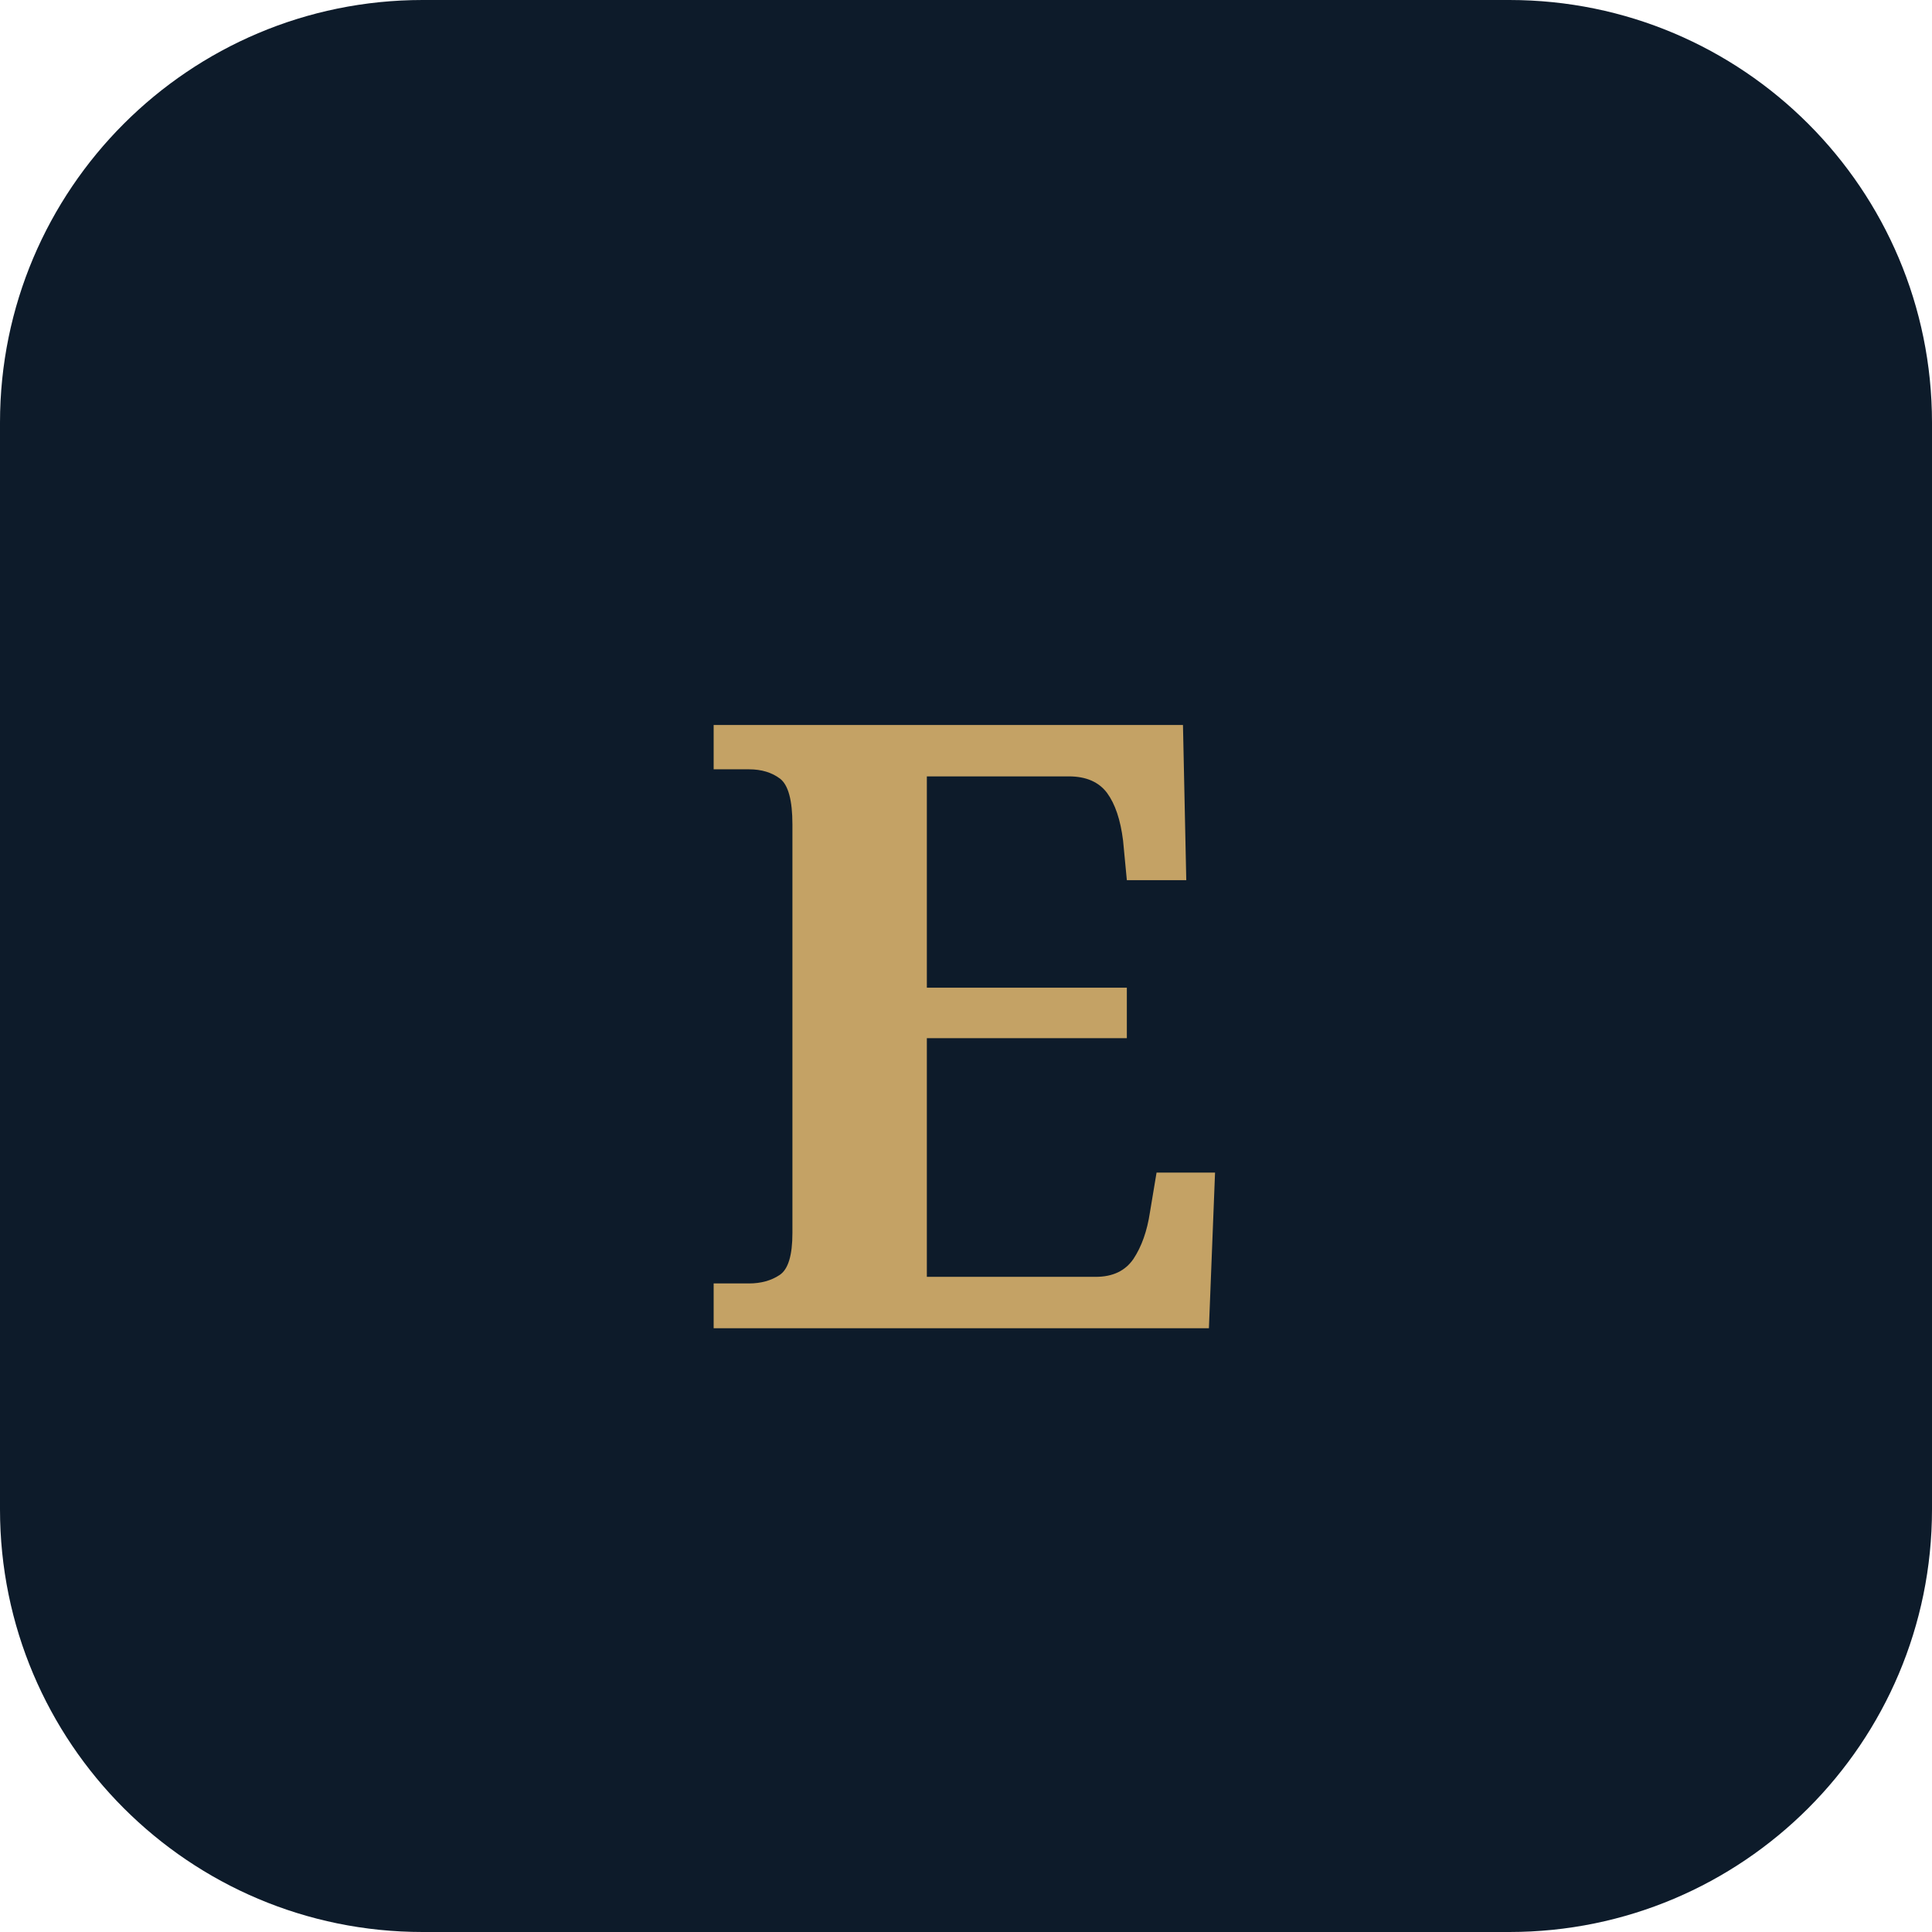
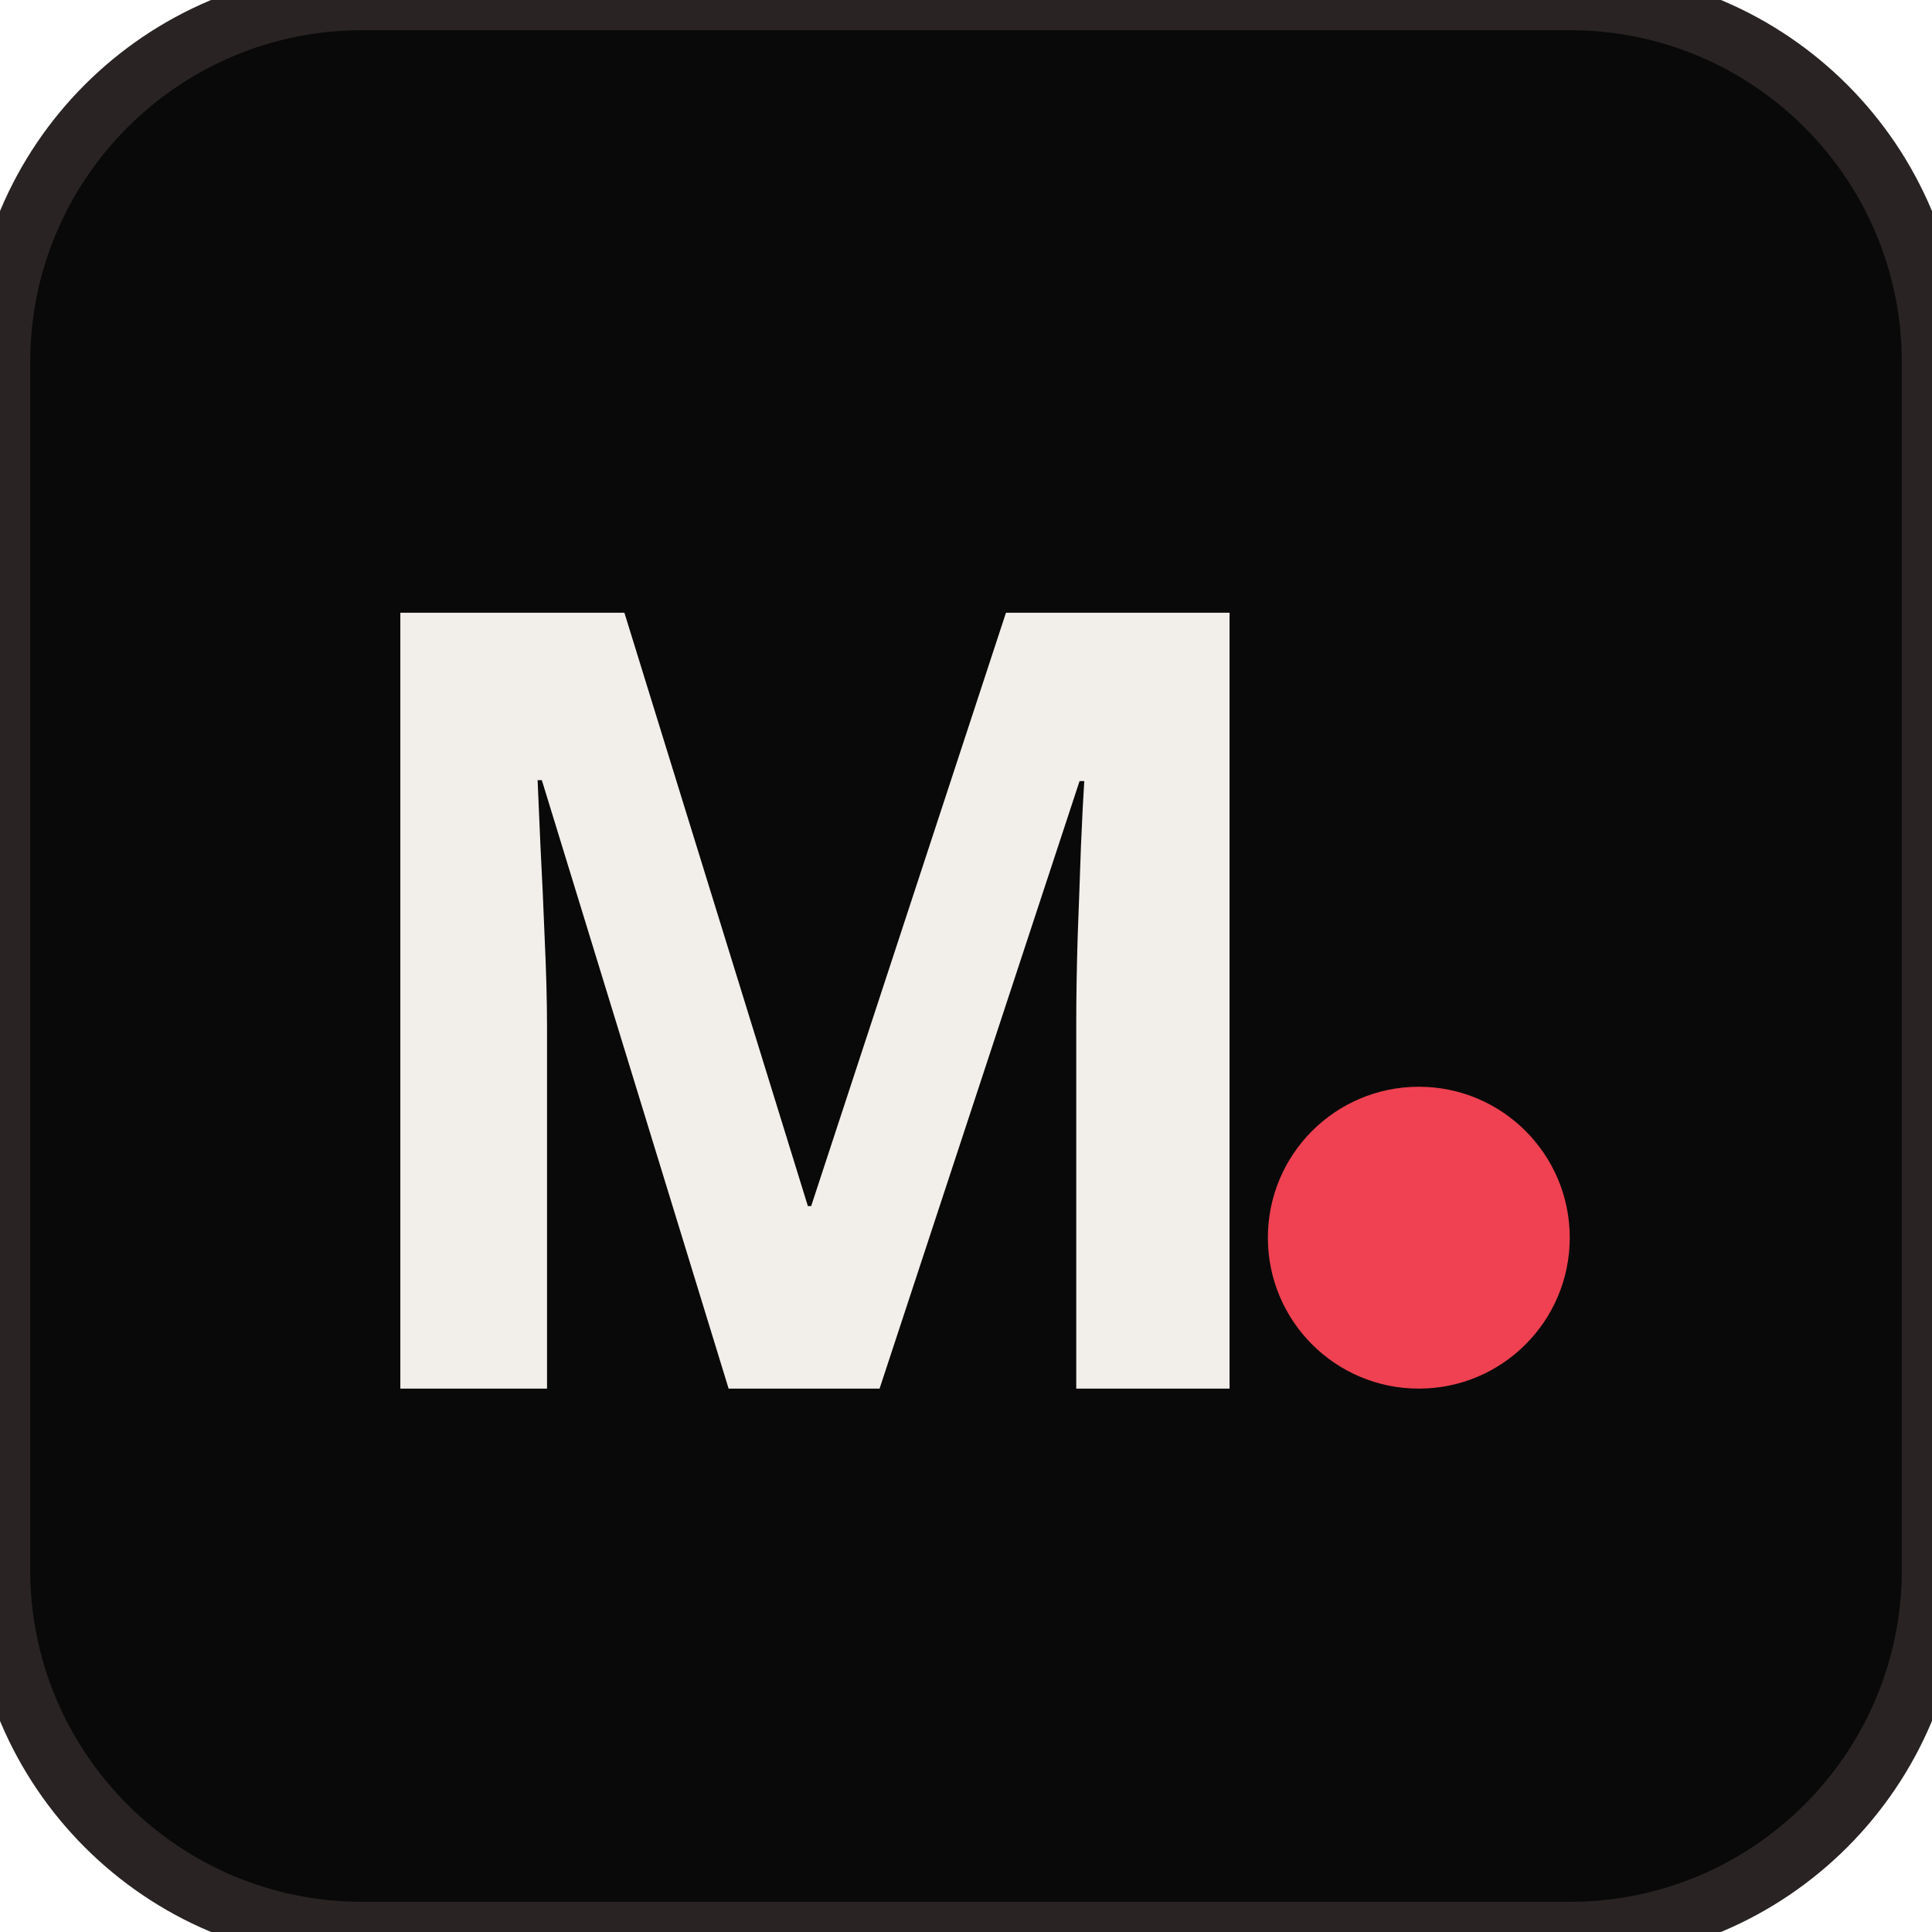
<svg xmlns="http://www.w3.org/2000/svg" viewBox="0 0 64 64">
-   <rect width="64" height="64" rx="14" fill="#0d1b2a" />
-   <text x="32" y="44" text-anchor="middle" font-family="Georgia, serif" font-size="28" font-weight="700" fill="#c4a265">E</text>
+   <rect width="64" height="64" rx="12" fill="#090909" stroke="#292323" stroke-width="2" />
+   <text x="27" y="46" text-anchor="middle" font-family="Impact, Arial Black, sans-serif" font-size="36" font-weight="900" fill="#f2efeb">M</text>
+   <circle cx="47" cy="41" r="5" fill="#ef4151" />
</svg>
